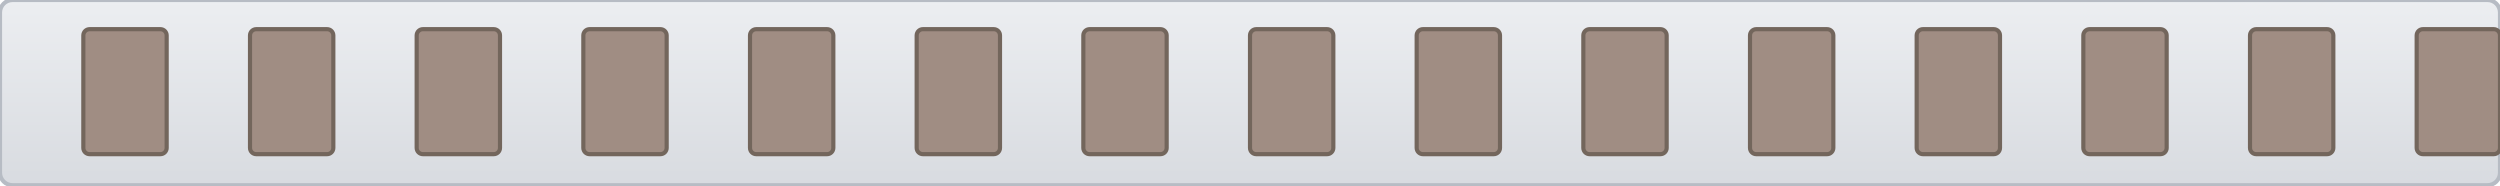
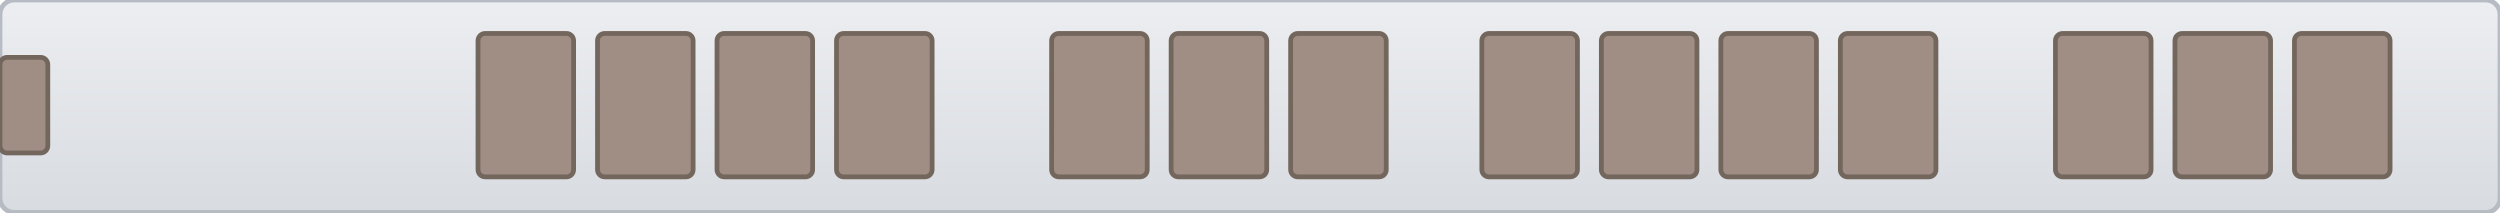
- <svg xmlns="http://www.w3.org/2000/svg" id="svg1" width="600mm" height="44.45mm" viewBox="0 0 600 44.45">
+ <svg xmlns="http://www.w3.org/2000/svg" id="svg1" width="523mm" height="44.45mm" viewBox="0 0 523 44.45">
  <defs id="defs1">
    <linearGradient id="blueprintChassisFill" x1="0" x2="0" y1="0" y2="1">
      <stop offset="0" stop-color="#eceef1" />
      <stop offset="1" stop-color="#d8dbe0" />
    </linearGradient>
  </defs>
  <g id="layer1" stroke-width="1">
-     <rect id="rect1" width="600" height="44.45" x="0" y="0" fill="url(#blueprintChassisFill)" stroke="#b7bcc4" rx="3" ry="3" />
-     <rect id="power-outlet_1" width="20" height="30" y="7" x="20" fill="#a08d83" stroke="#73665c" rx="1.5" ry="1.5" />
-     <rect id="power-outlet_2" width="20" height="30" y="7" x="60" fill="#a08d83" stroke="#73665c" rx="1.5" ry="1.5" />
-     <rect id="power-outlet_3" width="20" height="30" y="7" x="100" fill="#a08d83" stroke="#73665c" rx="1.5" ry="1.5" />
-     <rect id="power-outlet_4" width="20" height="30" y="7" x="140" fill="#a08d83" stroke="#73665c" rx="1.5" ry="1.5" />
-     <rect id="power-outlet_5" width="20" height="30" y="7" x="180" fill="#a08d83" stroke="#73665c" rx="1.5" ry="1.5" />
-     <rect id="power-outlet_6" width="20" height="30" y="7" x="220" fill="#a08d83" stroke="#73665c" rx="1.5" ry="1.5" />
-     <rect id="power-outlet_7" width="20" height="30" y="7" x="260" fill="#a08d83" stroke="#73665c" rx="1.5" ry="1.5" />
-     <rect id="power-outlet_8" width="20" height="30" y="7" x="300" fill="#a08d83" stroke="#73665c" rx="1.5" ry="1.5" />
-     <rect id="power-outlet_9" width="20" height="30" y="7" x="340" fill="#a08d83" stroke="#73665c" rx="1.5" ry="1.5" />
-     <rect id="power-outlet_10" width="20" height="30" y="7" x="380" fill="#a08d83" stroke="#73665c" rx="1.5" ry="1.5" />
-     <rect id="power-outlet_11" width="20" height="30" y="7" x="420" fill="#a08d83" stroke="#73665c" rx="1.5" ry="1.5" />
-     <rect id="power-outlet_12" width="20" height="30" y="7" x="460" fill="#a08d83" stroke="#73665c" rx="1.5" ry="1.5" />
-     <rect id="power-outlet_13" width="20" height="30" y="7" x="500" fill="#a08d83" stroke="#73665c" rx="1.5" ry="1.5" />
-     <rect id="power-outlet_14" width="20" height="30" y="7" x="540" fill="#a08d83" stroke="#73665c" rx="1.5" ry="1.5" />
-     <rect id="power-port_Power" width="20" height="30" y="7" x="580" fill="#a08d83" stroke="#73665c" rx="1.5" ry="1.5" />
+     <rect id="rect1" width="523" height="44.45" x="0" y="0" fill="url(#blueprintChassisFill)" stroke="#b7bcc4" rx="3" ry="3" />
+     <rect id="power-port_Power" width="10" height="20" y="12" x="0" fill="#a08d83" stroke="#73665c" rx="1.5" ry="1.5" />
+     <rect id="power-outlet_1" width="20" height="30" y="7" x="100" fill="#a08d83" stroke="#73665c" rx="1.5" ry="1.5" />
+     <rect id="power-outlet_2" width="20" height="30" y="7" x="125" fill="#a08d83" stroke="#73665c" rx="1.5" ry="1.5" />
+     <rect id="power-outlet_3" width="20" height="30" y="7" x="150" fill="#a08d83" stroke="#73665c" rx="1.5" ry="1.5" />
+     <rect id="power-outlet_4" width="20" height="30" y="7" x="175" fill="#a08d83" stroke="#73665c" rx="1.5" ry="1.5" />
+     <rect id="power-outlet_5" width="20" height="30" y="7" x="220" fill="#a08d83" stroke="#73665c" rx="1.5" ry="1.5" />
+     <rect id="power-outlet_6" width="20" height="30" y="7" x="245" fill="#a08d83" stroke="#73665c" rx="1.5" ry="1.5" />
+     <rect id="power-outlet_7" width="20" height="30" y="7" x="270" fill="#a08d83" stroke="#73665c" rx="1.5" ry="1.5" />
+     <rect id="power-outlet_8" width="20" height="30" y="7" x="310" fill="#a08d83" stroke="#73665c" rx="1.5" ry="1.5" />
+     <rect id="power-outlet_9" width="20" height="30" y="7" x="335" fill="#a08d83" stroke="#73665c" rx="1.5" ry="1.5" />
+     <rect id="power-outlet_10" width="20" height="30" y="7" x="360" fill="#a08d83" stroke="#73665c" rx="1.5" ry="1.5" />
+     <rect id="power-outlet_11" width="20" height="30" y="7" x="385" fill="#a08d83" stroke="#73665c" rx="1.5" ry="1.5" />
+     <rect id="power-outlet_12" width="20" height="30" y="7" x="430" fill="#a08d83" stroke="#73665c" rx="1.5" ry="1.5" />
+     <rect id="power-outlet_13" width="20" height="30" y="7" x="455" fill="#a08d83" stroke="#73665c" rx="1.5" ry="1.5" />
+     <rect id="power-outlet_14" width="20" height="30" y="7" x="480" fill="#a08d83" stroke="#73665c" rx="1.5" ry="1.5" />
  </g>
</svg>
